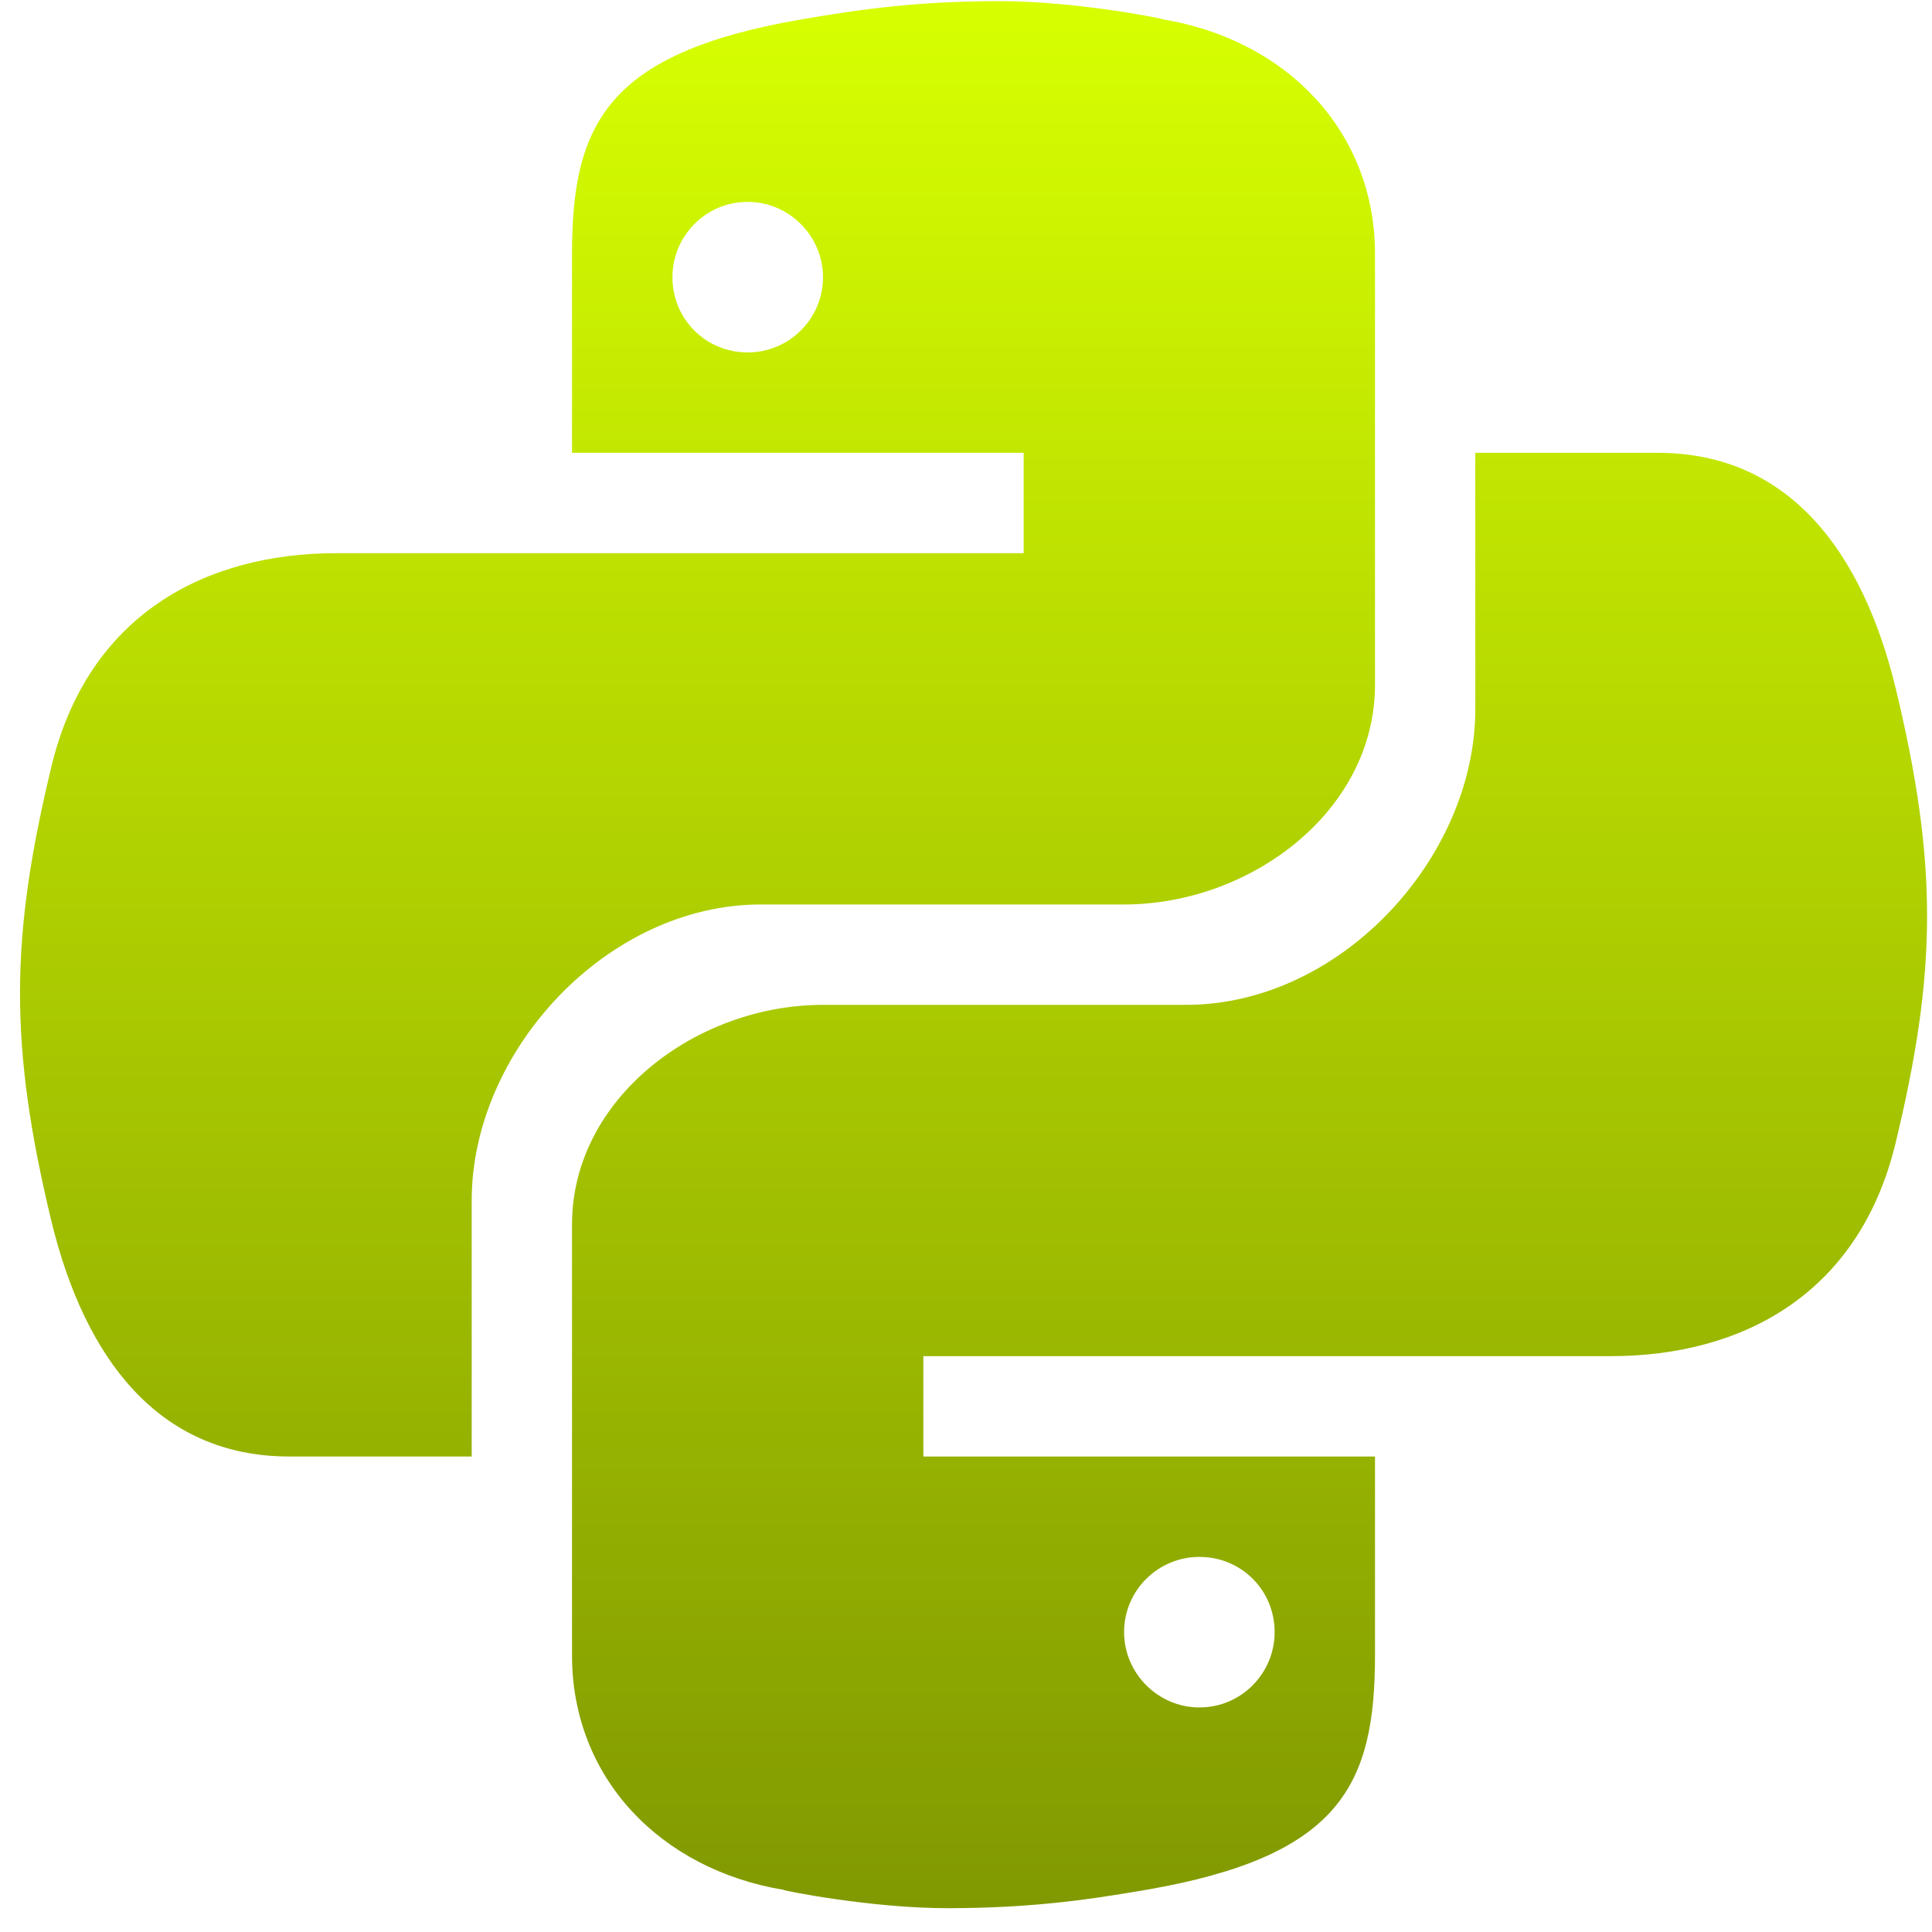
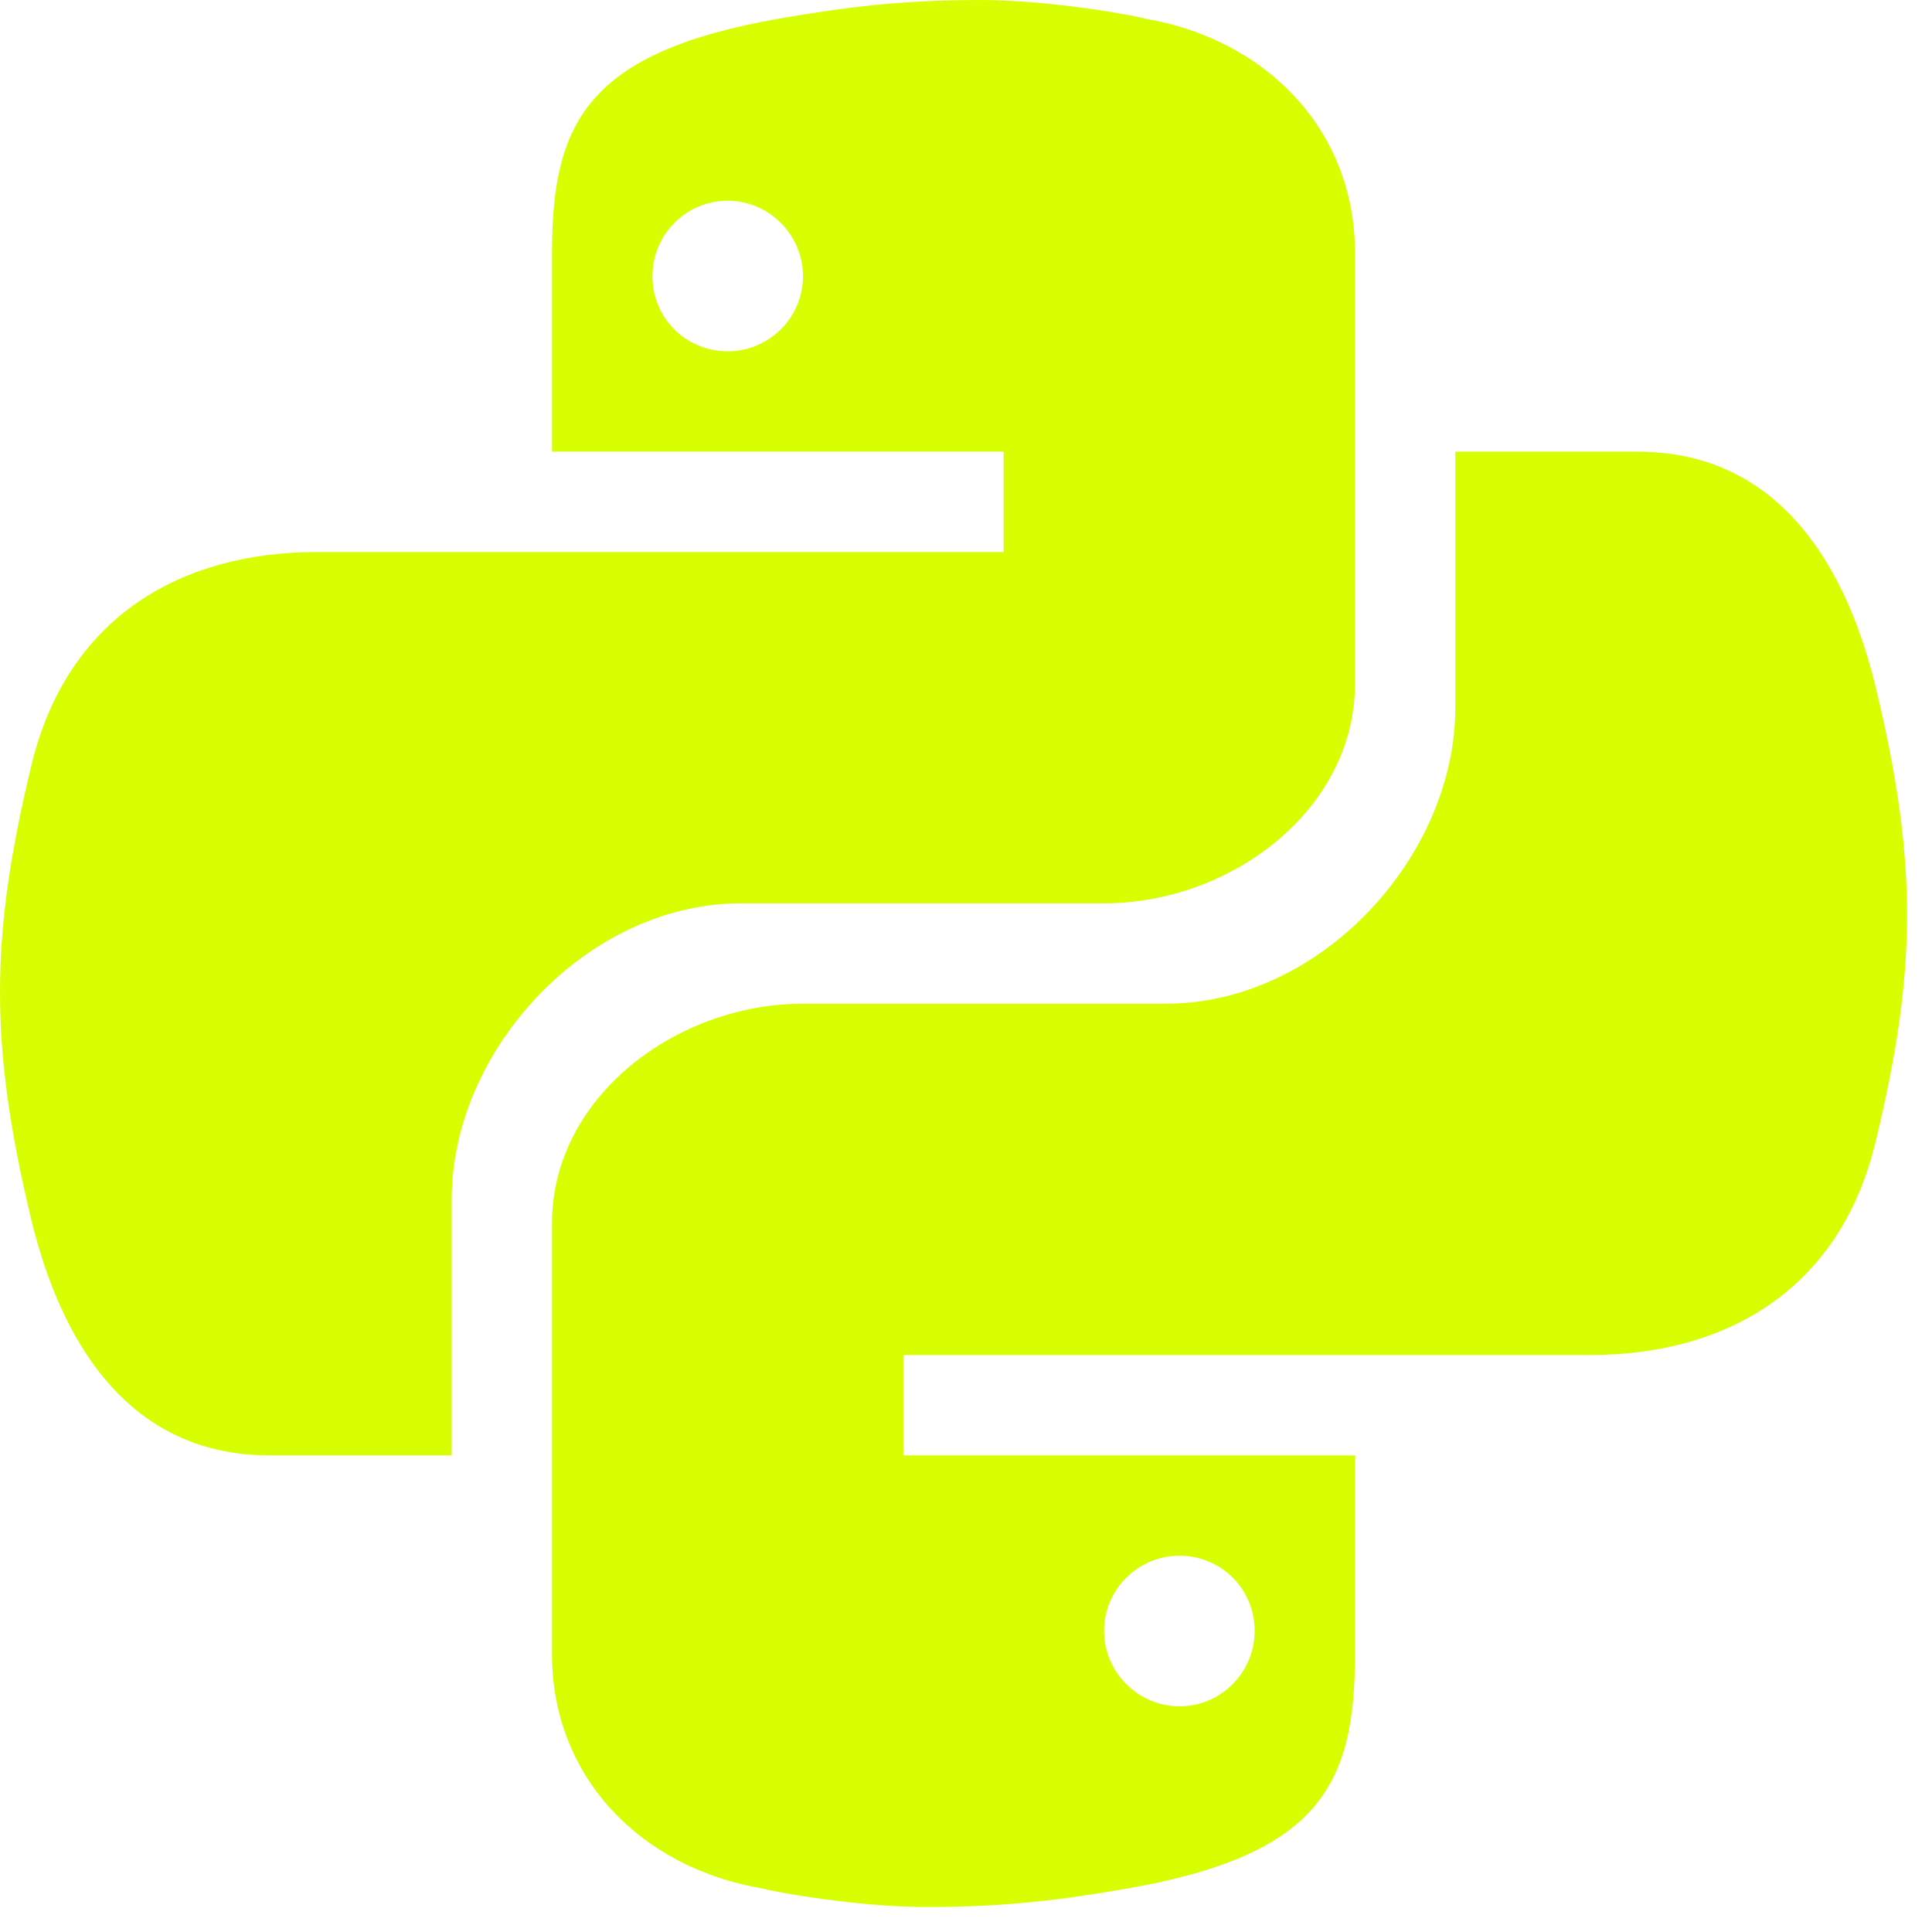
<svg xmlns="http://www.w3.org/2000/svg" width="53" height="53" viewBox="0 0 53 53" fill="none">
-   <path d="M27.373 0.031C25.232 0.038 23.748 0.227 21.954 0.537C16.657 1.459 15.692 3.396 15.692 6.966V12.422H28.082V15.175H9.232C5.604 15.175 2.428 16.885 1.421 20.984C0.284 25.688 0.233 28.634 1.421 33.546C2.323 37.21 4.309 39.956 7.94 39.956H12.94V32.929C12.94 28.846 16.638 24.812 20.875 24.812H30.837C34.31 24.812 37.72 22.249 37.72 18.786V6.966C37.72 3.608 35.299 1.097 31.913 0.534C31.997 0.526 29.496 0.023 27.373 0.031ZM20.512 5.538C21.642 5.538 22.577 6.47 22.577 7.606C22.577 8.753 21.642 9.668 20.512 9.668C19.359 9.668 18.447 8.754 18.447 7.606C18.447 6.474 19.359 5.538 20.512 5.538Z" fill="url(#paint0_linear_1142_192)" />
-   <path d="M26.039 52.347C28.18 52.34 29.664 52.151 31.458 51.841C36.755 50.919 37.72 48.982 37.72 45.412V39.956H25.33V37.203H44.181C47.81 37.203 50.986 35.493 51.992 31.394C53.13 26.69 53.181 23.744 51.992 18.832C51.089 15.168 49.103 12.422 45.472 12.422H40.472V19.449C40.472 23.532 36.775 27.566 32.537 27.566H22.575C19.102 27.566 15.692 30.129 15.692 33.592V45.412C15.692 48.77 18.113 51.281 21.499 51.844C21.415 51.852 23.916 52.355 26.039 52.347ZM32.902 46.84C31.772 46.84 30.837 45.908 30.837 44.772C30.837 43.625 31.772 42.71 32.902 42.71C34.054 42.71 34.967 43.624 34.967 44.772C34.967 45.904 34.053 46.84 32.902 46.84Z" fill="url(#paint1_linear_1142_192)" />
-   <defs>
-     <linearGradient id="paint0_linear_1142_192" x1="26.707" y1="0.031" x2="26.707" y2="52.347" gradientUnits="userSpaceOnUse">
-       <stop stop-color="#D7FF01" />
-       <stop offset="1" stop-color="#819901" />
-     </linearGradient>
-     <linearGradient id="paint1_linear_1142_192" x1="26.707" y1="0.031" x2="26.707" y2="52.347" gradientUnits="userSpaceOnUse">
-       <stop stop-color="#D7FF01" />
-       <stop offset="1" stop-color="#819901" />
-     </linearGradient>
-   </defs>
+   <path d="M26.824 0C24.683 0.007 23.199 0.196 21.405 0.505C16.108 1.428 15.143 3.365 15.143 6.935V12.391H27.533V15.144H8.683C5.054 15.144 1.878 16.854 0.872 20.952C-0.265 25.657 -0.316 28.603 0.872 33.515C1.774 37.178 3.76 39.925 7.391 39.925H12.391V32.898C12.391 28.815 16.089 24.781 20.326 24.781H30.288C33.761 24.781 37.171 22.218 37.171 18.755V6.935C37.171 3.577 34.75 1.066 31.364 0.503C31.448 0.494 28.947 -0.008 26.824 0ZM19.963 5.507C21.093 5.507 22.028 6.439 22.028 7.575C22.028 8.722 21.093 9.637 19.963 9.637C18.81 9.637 17.898 8.723 17.898 7.575C17.898 6.443 18.81 5.507 19.963 5.507Z" fill="#D7FF01" />
+   <path d="M25.49 52.315C27.631 52.309 29.115 52.12 30.909 51.81C36.206 50.888 37.171 48.951 37.171 45.381V39.925H24.781V37.172H43.632C47.261 37.172 50.437 35.462 51.443 31.363C52.581 26.659 52.632 23.713 51.443 18.8C50.54 15.137 48.554 12.391 44.923 12.391H39.923V19.417C39.923 23.501 36.225 27.534 31.988 27.534H22.026C18.553 27.534 15.143 30.098 15.143 33.56V45.381C15.143 48.739 17.564 51.25 20.95 51.813C20.866 51.821 23.367 52.324 25.49 52.315ZM32.353 46.809C31.223 46.809 30.288 45.876 30.288 44.741C30.288 43.594 31.223 42.678 32.353 42.678C33.505 42.678 34.418 43.593 34.418 44.741C34.418 45.872 33.504 46.809 32.353 46.809Z" fill="#D7FF01" />
</svg>
